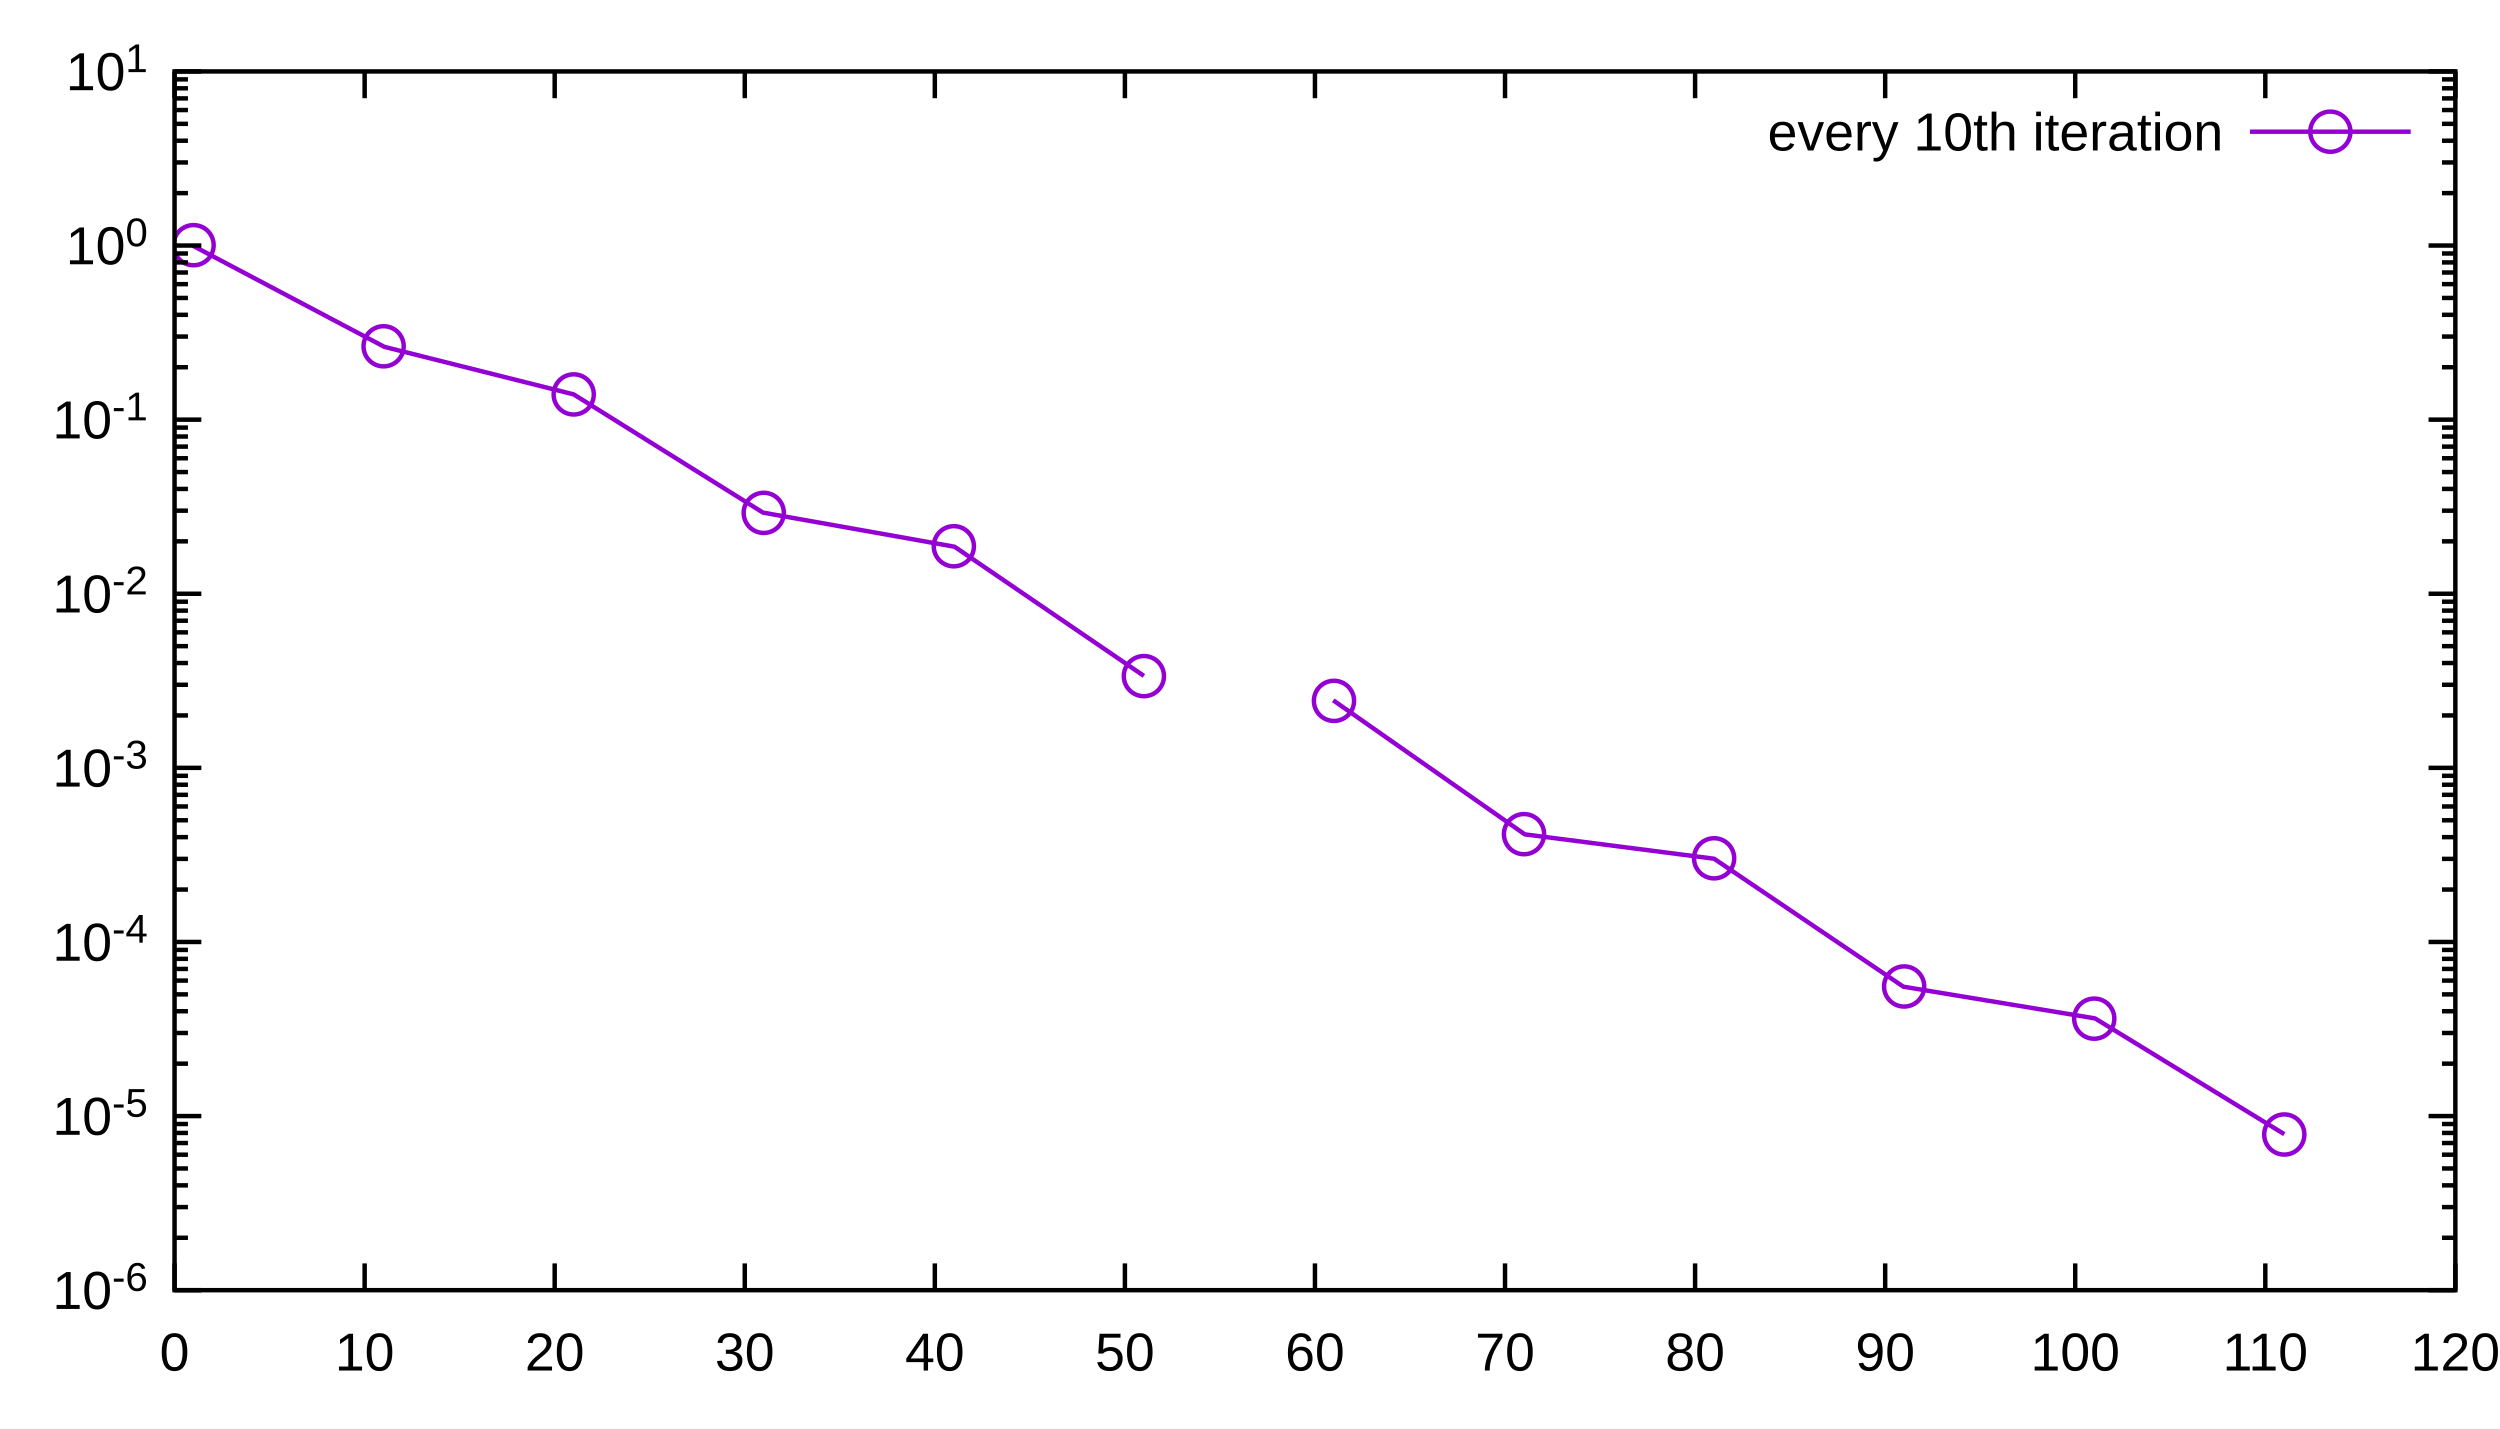
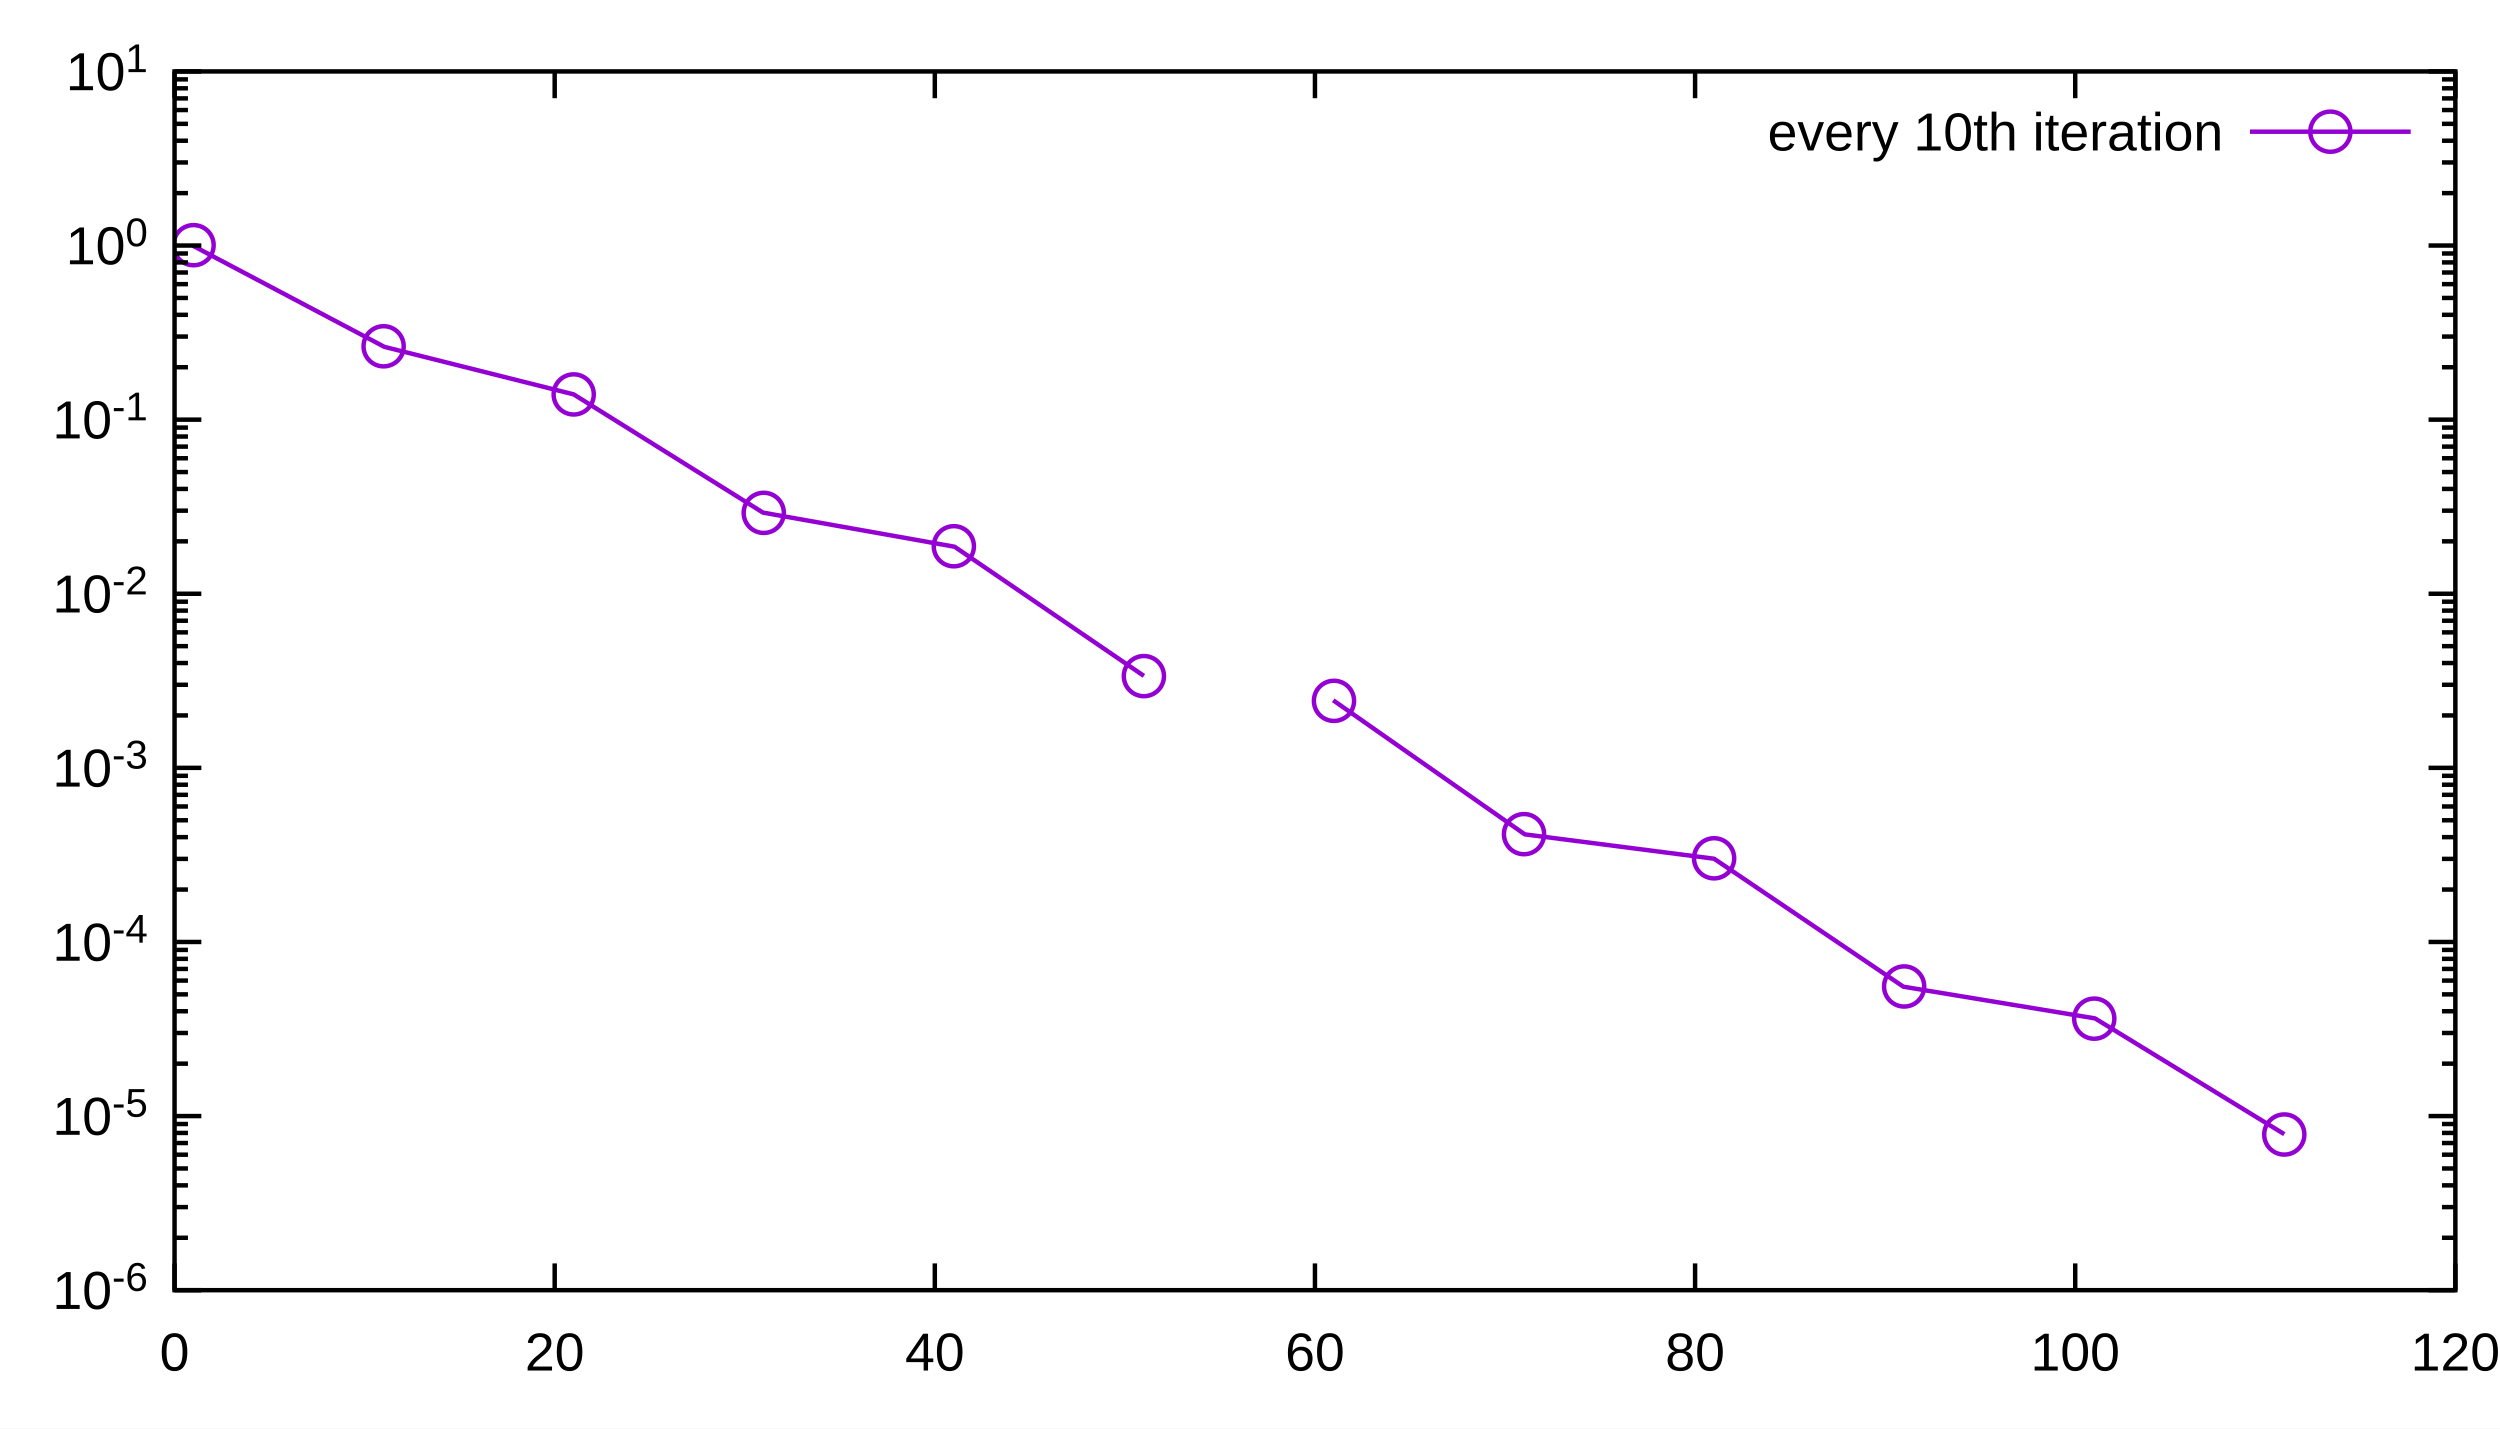
<svg xmlns="http://www.w3.org/2000/svg" width="560" height="320" viewBox="0 0 560 320" font-family="Arial,Helvetica,sans-serif" font-size="12">
  <rect x="0" y="0" width="560" height="320" fill="white" stroke="none" stroke-width="0" />
  <g class="fs-axes" data-area="39.1 550 16 289" data-x="0 1.2e2" data-y="1e-6 1e1" data-log="0 1" data-grid="0" data-font-size="12">
    <g class="fs-grid" display="none">
      <polyline fill="none" stroke="#a0a0a0" stroke-width="0.5" stroke-dasharray="2,3" points="39.1,289 39.1,16" />
-       <polyline fill="none" stroke="#a0a0a0" stroke-width="0.5" stroke-dasharray="2,3" points="81.68,289 81.68,16" />
      <polyline fill="none" stroke="#a0a0a0" stroke-width="0.5" stroke-dasharray="2,3" points="124.25,289 124.25,16" />
-       <polyline fill="none" stroke="#a0a0a0" stroke-width="0.5" stroke-dasharray="2,3" points="166.83,289 166.83,16" />
      <polyline fill="none" stroke="#a0a0a0" stroke-width="0.5" stroke-dasharray="2,3" points="209.4,289 209.4,16" />
-       <polyline fill="none" stroke="#a0a0a0" stroke-width="0.5" stroke-dasharray="2,3" points="251.98,289 251.98,16" />
      <polyline fill="none" stroke="#a0a0a0" stroke-width="0.5" stroke-dasharray="2,3" points="294.55,289 294.55,16" />
-       <polyline fill="none" stroke="#a0a0a0" stroke-width="0.5" stroke-dasharray="2,3" points="337.13,289 337.13,16" />
      <polyline fill="none" stroke="#a0a0a0" stroke-width="0.5" stroke-dasharray="2,3" points="379.7,289 379.7,16" />
-       <polyline fill="none" stroke="#a0a0a0" stroke-width="0.5" stroke-dasharray="2,3" points="422.28,289 422.28,16" />
      <polyline fill="none" stroke="#a0a0a0" stroke-width="0.5" stroke-dasharray="2,3" points="464.85,289 464.85,16" />
-       <polyline fill="none" stroke="#a0a0a0" stroke-width="0.5" stroke-dasharray="2,3" points="507.43,289 507.43,16" />
      <polyline fill="none" stroke="#a0a0a0" stroke-width="0.5" stroke-dasharray="2,3" points="550,289 550,16" />
      <polyline fill="none" stroke="#a0a0a0" stroke-width="0.5" stroke-dasharray="2,3" points="39.1,289 550,289" />
      <polyline fill="none" stroke="#a0a0a0" stroke-width="0.5" stroke-dasharray="2,3" points="39.1,250 550,250" />
      <polyline fill="none" stroke="#a0a0a0" stroke-width="0.5" stroke-dasharray="2,3" points="39.1,211 550,211" />
      <polyline fill="none" stroke="#a0a0a0" stroke-width="0.5" stroke-dasharray="2,3" points="39.1,172 550,172" />
      <polyline fill="none" stroke="#a0a0a0" stroke-width="0.5" stroke-dasharray="2,3" points="39.1,133 550,133" />
      <polyline fill="none" stroke="#a0a0a0" stroke-width="0.5" stroke-dasharray="2,3" points="39.1,94 550,94" />
      <polyline fill="none" stroke="#a0a0a0" stroke-width="0.5" stroke-dasharray="2,3" points="39.1,55 550,55" />
      <polyline fill="none" stroke="#a0a0a0" stroke-width="0.5" stroke-dasharray="2,3" points="39.1,16 550,16" />
    </g>
    <svg class="fs-plot" x="39.1" y="16" width="510.9" height="273" viewBox="0 0 1 1" preserveAspectRatio="none" overflow="hidden">
      <g class="fs-series" data-series="1">
        <polyline fill="none" stroke="#9400d3" stroke-width="1" stroke-linejoin="round" vector-effect="non-scaling-stroke" points="0.008,0.143 0.092,0.226 0.175,0.265 0.258,0.362 0.342,0.39 0.425,0.496" />
        <polyline fill="none" stroke="#9400d3" stroke-width="1" stroke-linejoin="round" vector-effect="non-scaling-stroke" points="0.508,0.516 0.592,0.626 0.675,0.646 0.758,0.751 0.842,0.777 0.925,0.872" />
        <path class="fs-pts" data-pt="6" data-size="9" data-lw="1" data-color="#9400d3" fill="none" stroke="none" d="M0.008,0.143 M0.092,0.226 M0.175,0.265 M0.258,0.362 M0.342,0.39 M0.425,0.496 M0.508,0.516 M0.592,0.626 M0.675,0.646 M0.758,0.751 M0.842,0.777 M0.925,0.872" />
      </g>
    </svg>
    <svg class="fs-marks" x="39.1" y="16" width="510.9" height="273" viewBox="0 0 510.9 273" overflow="hidden">
      <path data-series="1" fill="none" stroke="#9400d3" stroke-width="1" d="M-0.24,38.92A4.5,4.5 0 1 0 8.76,38.92A4.5,4.5 0 1 0 -0.24,38.92ZM42.33,61.57A4.5,4.5 0 1 0 51.33,61.57A4.5,4.5 0 1 0 42.33,61.57ZM84.91,72.35A4.5,4.5 0 1 0 93.91,72.35A4.5,4.5 0 1 0 84.91,72.35ZM127.48,98.88A4.5,4.5 0 1 0 136.48,98.88A4.5,4.5 0 1 0 127.48,98.88ZM170.06,106.36A4.5,4.5 0 1 0 179.06,106.36A4.5,4.5 0 1 0 170.06,106.36ZM212.63,135.45A4.5,4.5 0 1 0 221.63,135.45A4.5,4.5 0 1 0 212.63,135.45ZM255.21,140.99A4.5,4.5 0 1 0 264.21,140.99A4.5,4.5 0 1 0 255.21,140.99ZM297.78,170.85A4.5,4.5 0 1 0 306.78,170.85A4.5,4.5 0 1 0 297.78,170.85ZM340.36,176.26A4.5,4.5 0 1 0 349.36,176.26A4.5,4.5 0 1 0 340.36,176.26ZM382.93,204.97A4.5,4.5 0 1 0 391.93,204.97A4.5,4.5 0 1 0 382.93,204.97ZM425.51,212.18A4.5,4.5 0 1 0 434.51,212.18A4.5,4.5 0 1 0 425.51,212.18ZM468.08,238.13A4.5,4.5 0 1 0 477.08,238.13A4.5,4.5 0 1 0 468.08,238.13Z" />
    </svg>
    <rect x="39.1" y="16" width="510.9" height="273" fill="none" stroke="black" stroke-width="1" />
    <g class="fs-xticks">
      <polyline fill="none" stroke="black" stroke-width="1" points="39.1,289 39.1,283" />
      <polyline fill="none" stroke="black" stroke-width="1" points="39.1,16 39.1,22" />
      <text x="39.1" y="307" text-anchor="middle">0</text>
-       <polyline fill="none" stroke="black" stroke-width="1" points="81.68,289 81.68,283" />
-       <polyline fill="none" stroke="black" stroke-width="1" points="81.68,16 81.68,22" />
-       <text x="81.68" y="307" text-anchor="middle">10</text>
      <polyline fill="none" stroke="black" stroke-width="1" points="124.25,289 124.25,283" />
      <polyline fill="none" stroke="black" stroke-width="1" points="124.25,16 124.25,22" />
      <text x="124.25" y="307" text-anchor="middle">20</text>
-       <polyline fill="none" stroke="black" stroke-width="1" points="166.83,289 166.83,283" />
-       <polyline fill="none" stroke="black" stroke-width="1" points="166.83,16 166.83,22" />
-       <text x="166.83" y="307" text-anchor="middle">30</text>
      <polyline fill="none" stroke="black" stroke-width="1" points="209.4,289 209.4,283" />
      <polyline fill="none" stroke="black" stroke-width="1" points="209.4,16 209.4,22" />
      <text x="209.4" y="307" text-anchor="middle">40</text>
-       <polyline fill="none" stroke="black" stroke-width="1" points="251.98,289 251.98,283" />
-       <polyline fill="none" stroke="black" stroke-width="1" points="251.98,16 251.98,22" />
-       <text x="251.98" y="307" text-anchor="middle">50</text>
      <polyline fill="none" stroke="black" stroke-width="1" points="294.55,289 294.55,283" />
      <polyline fill="none" stroke="black" stroke-width="1" points="294.55,16 294.55,22" />
      <text x="294.55" y="307" text-anchor="middle">60</text>
-       <polyline fill="none" stroke="black" stroke-width="1" points="337.13,289 337.13,283" />
-       <polyline fill="none" stroke="black" stroke-width="1" points="337.13,16 337.13,22" />
-       <text x="337.13" y="307" text-anchor="middle">70</text>
      <polyline fill="none" stroke="black" stroke-width="1" points="379.7,289 379.7,283" />
      <polyline fill="none" stroke="black" stroke-width="1" points="379.7,16 379.7,22" />
      <text x="379.7" y="307" text-anchor="middle">80</text>
-       <polyline fill="none" stroke="black" stroke-width="1" points="422.28,289 422.28,283" />
-       <polyline fill="none" stroke="black" stroke-width="1" points="422.28,16 422.28,22" />
-       <text x="422.28" y="307" text-anchor="middle">90</text>
      <polyline fill="none" stroke="black" stroke-width="1" points="464.85,289 464.85,283" />
      <polyline fill="none" stroke="black" stroke-width="1" points="464.85,16 464.85,22" />
      <text x="464.85" y="307" text-anchor="middle">100</text>
-       <polyline fill="none" stroke="black" stroke-width="1" points="507.43,289 507.43,283" />
-       <polyline fill="none" stroke="black" stroke-width="1" points="507.43,16 507.43,22" />
-       <text x="507.43" y="307" text-anchor="middle">110</text>
      <polyline fill="none" stroke="black" stroke-width="1" points="550,289 550,283" />
      <polyline fill="none" stroke="black" stroke-width="1" points="550,16 550,22" />
      <text x="550" y="307" text-anchor="middle">120</text>
    </g>
    <g class="fs-yticks">
      <polyline fill="none" stroke="black" stroke-width="1" points="39.1,289 45.1,289" />
      <polyline fill="none" stroke="black" stroke-width="1" points="550,289 544,289" />
      <text x="33.1" y="293.2" text-anchor="end">10<tspan dy="-0.45em" font-size="0.75em">-6</tspan>
      </text>
      <polyline fill="none" stroke="black" stroke-width="1" points="39.1,250 45.1,250" />
      <polyline fill="none" stroke="black" stroke-width="1" points="550,250 544,250" />
      <text x="33.1" y="254.2" text-anchor="end">10<tspan dy="-0.45em" font-size="0.75em">-5</tspan>
      </text>
      <polyline fill="none" stroke="black" stroke-width="1" points="39.1,211 45.1,211" />
      <polyline fill="none" stroke="black" stroke-width="1" points="550,211 544,211" />
      <text x="33.1" y="215.2" text-anchor="end">10<tspan dy="-0.45em" font-size="0.75em">-4</tspan>
      </text>
      <polyline fill="none" stroke="black" stroke-width="1" points="39.1,172 45.1,172" />
      <polyline fill="none" stroke="black" stroke-width="1" points="550,172 544,172" />
      <text x="33.1" y="176.2" text-anchor="end">10<tspan dy="-0.45em" font-size="0.75em">-3</tspan>
      </text>
      <polyline fill="none" stroke="black" stroke-width="1" points="39.1,133 45.1,133" />
      <polyline fill="none" stroke="black" stroke-width="1" points="550,133 544,133" />
      <text x="33.1" y="137.2" text-anchor="end">10<tspan dy="-0.45em" font-size="0.75em">-2</tspan>
      </text>
      <polyline fill="none" stroke="black" stroke-width="1" points="39.1,94 45.1,94" />
      <polyline fill="none" stroke="black" stroke-width="1" points="550,94 544,94" />
      <text x="33.1" y="98.2" text-anchor="end">10<tspan dy="-0.45em" font-size="0.75em">-1</tspan>
      </text>
      <polyline fill="none" stroke="black" stroke-width="1" points="39.1,55 45.1,55" />
      <polyline fill="none" stroke="black" stroke-width="1" points="550,55 544,55" />
      <text x="33.1" y="59.2" text-anchor="end">10<tspan dy="-0.45em" font-size="0.75em">0</tspan>
      </text>
      <polyline fill="none" stroke="black" stroke-width="1" points="39.1,16 45.1,16" />
      <polyline fill="none" stroke="black" stroke-width="1" points="550,16 544,16" />
      <text x="33.1" y="20.2" text-anchor="end">10<tspan dy="-0.45em" font-size="0.75em">1</tspan>
      </text>
      <polyline fill="none" stroke="black" stroke-width="1" points="39.1,277.26 42.1,277.26" />
      <polyline fill="none" stroke="black" stroke-width="1" points="550,277.26 547,277.26" />
      <polyline fill="none" stroke="black" stroke-width="1" points="39.1,270.39 42.1,270.39" />
      <polyline fill="none" stroke="black" stroke-width="1" points="550,270.39 547,270.39" />
      <polyline fill="none" stroke="black" stroke-width="1" points="39.1,265.52 42.1,265.52" />
      <polyline fill="none" stroke="black" stroke-width="1" points="550,265.52 547,265.52" />
      <polyline fill="none" stroke="black" stroke-width="1" points="39.1,261.74 42.1,261.74" />
      <polyline fill="none" stroke="black" stroke-width="1" points="550,261.74 547,261.74" />
      <polyline fill="none" stroke="black" stroke-width="1" points="39.1,258.65 42.1,258.65" />
      <polyline fill="none" stroke="black" stroke-width="1" points="550,258.65 547,258.65" />
      <polyline fill="none" stroke="black" stroke-width="1" points="39.1,256.04 42.1,256.04" />
      <polyline fill="none" stroke="black" stroke-width="1" points="550,256.04 547,256.04" />
      <polyline fill="none" stroke="black" stroke-width="1" points="39.1,253.78 42.1,253.78" />
      <polyline fill="none" stroke="black" stroke-width="1" points="550,253.78 547,253.78" />
      <polyline fill="none" stroke="black" stroke-width="1" points="39.1,251.78 42.1,251.78" />
      <polyline fill="none" stroke="black" stroke-width="1" points="550,251.78 547,251.78" />
      <polyline fill="none" stroke="black" stroke-width="1" points="39.1,238.26 42.1,238.26" />
      <polyline fill="none" stroke="black" stroke-width="1" points="550,238.26 547,238.26" />
      <polyline fill="none" stroke="black" stroke-width="1" points="39.1,231.39 42.1,231.39" />
      <polyline fill="none" stroke="black" stroke-width="1" points="550,231.39 547,231.39" />
      <polyline fill="none" stroke="black" stroke-width="1" points="39.1,226.52 42.1,226.52" />
      <polyline fill="none" stroke="black" stroke-width="1" points="550,226.52 547,226.52" />
      <polyline fill="none" stroke="black" stroke-width="1" points="39.1,222.74 42.1,222.74" />
      <polyline fill="none" stroke="black" stroke-width="1" points="550,222.74 547,222.74" />
      <polyline fill="none" stroke="black" stroke-width="1" points="39.1,219.65 42.1,219.65" />
      <polyline fill="none" stroke="black" stroke-width="1" points="550,219.65 547,219.65" />
      <polyline fill="none" stroke="black" stroke-width="1" points="39.1,217.04 42.1,217.04" />
      <polyline fill="none" stroke="black" stroke-width="1" points="550,217.04 547,217.04" />
      <polyline fill="none" stroke="black" stroke-width="1" points="39.1,214.78 42.1,214.78" />
      <polyline fill="none" stroke="black" stroke-width="1" points="550,214.78 547,214.78" />
      <polyline fill="none" stroke="black" stroke-width="1" points="39.1,212.78 42.1,212.78" />
      <polyline fill="none" stroke="black" stroke-width="1" points="550,212.78 547,212.78" />
      <polyline fill="none" stroke="black" stroke-width="1" points="39.1,199.26 42.1,199.26" />
      <polyline fill="none" stroke="black" stroke-width="1" points="550,199.26 547,199.26" />
      <polyline fill="none" stroke="black" stroke-width="1" points="39.1,192.39 42.1,192.39" />
      <polyline fill="none" stroke="black" stroke-width="1" points="550,192.39 547,192.39" />
      <polyline fill="none" stroke="black" stroke-width="1" points="39.1,187.52 42.1,187.52" />
      <polyline fill="none" stroke="black" stroke-width="1" points="550,187.52 547,187.52" />
      <polyline fill="none" stroke="black" stroke-width="1" points="39.1,183.74 42.1,183.74" />
      <polyline fill="none" stroke="black" stroke-width="1" points="550,183.74 547,183.74" />
      <polyline fill="none" stroke="black" stroke-width="1" points="39.1,180.65 42.1,180.65" />
      <polyline fill="none" stroke="black" stroke-width="1" points="550,180.65 547,180.65" />
      <polyline fill="none" stroke="black" stroke-width="1" points="39.1,178.04 42.1,178.04" />
      <polyline fill="none" stroke="black" stroke-width="1" points="550,178.04 547,178.04" />
      <polyline fill="none" stroke="black" stroke-width="1" points="39.1,175.78 42.1,175.78" />
      <polyline fill="none" stroke="black" stroke-width="1" points="550,175.78 547,175.78" />
      <polyline fill="none" stroke="black" stroke-width="1" points="39.1,173.78 42.1,173.78" />
      <polyline fill="none" stroke="black" stroke-width="1" points="550,173.78 547,173.78" />
      <polyline fill="none" stroke="black" stroke-width="1" points="39.1,160.26 42.1,160.26" />
      <polyline fill="none" stroke="black" stroke-width="1" points="550,160.26 547,160.26" />
      <polyline fill="none" stroke="black" stroke-width="1" points="39.1,153.39 42.1,153.39" />
      <polyline fill="none" stroke="black" stroke-width="1" points="550,153.39 547,153.39" />
      <polyline fill="none" stroke="black" stroke-width="1" points="39.1,148.52 42.1,148.52" />
      <polyline fill="none" stroke="black" stroke-width="1" points="550,148.52 547,148.52" />
      <polyline fill="none" stroke="black" stroke-width="1" points="39.1,144.74 42.1,144.74" />
      <polyline fill="none" stroke="black" stroke-width="1" points="550,144.74 547,144.74" />
      <polyline fill="none" stroke="black" stroke-width="1" points="39.1,141.65 42.1,141.65" />
      <polyline fill="none" stroke="black" stroke-width="1" points="550,141.65 547,141.65" />
      <polyline fill="none" stroke="black" stroke-width="1" points="39.1,139.04 42.1,139.04" />
      <polyline fill="none" stroke="black" stroke-width="1" points="550,139.04 547,139.04" />
      <polyline fill="none" stroke="black" stroke-width="1" points="39.1,136.78 42.1,136.78" />
      <polyline fill="none" stroke="black" stroke-width="1" points="550,136.78 547,136.78" />
      <polyline fill="none" stroke="black" stroke-width="1" points="39.1,134.78 42.1,134.78" />
      <polyline fill="none" stroke="black" stroke-width="1" points="550,134.78 547,134.78" />
      <polyline fill="none" stroke="black" stroke-width="1" points="39.1,121.26 42.1,121.26" />
      <polyline fill="none" stroke="black" stroke-width="1" points="550,121.26 547,121.26" />
      <polyline fill="none" stroke="black" stroke-width="1" points="39.1,114.39 42.1,114.39" />
      <polyline fill="none" stroke="black" stroke-width="1" points="550,114.39 547,114.39" />
      <polyline fill="none" stroke="black" stroke-width="1" points="39.1,109.52 42.1,109.52" />
      <polyline fill="none" stroke="black" stroke-width="1" points="550,109.52 547,109.52" />
      <polyline fill="none" stroke="black" stroke-width="1" points="39.1,105.74 42.1,105.74" />
      <polyline fill="none" stroke="black" stroke-width="1" points="550,105.74 547,105.74" />
      <polyline fill="none" stroke="black" stroke-width="1" points="39.1,102.65 42.1,102.65" />
      <polyline fill="none" stroke="black" stroke-width="1" points="550,102.65 547,102.65" />
      <polyline fill="none" stroke="black" stroke-width="1" points="39.1,100.04 42.1,100.04" />
      <polyline fill="none" stroke="black" stroke-width="1" points="550,100.04 547,100.04" />
      <polyline fill="none" stroke="black" stroke-width="1" points="39.1,97.78 42.1,97.78" />
      <polyline fill="none" stroke="black" stroke-width="1" points="550,97.78 547,97.78" />
      <polyline fill="none" stroke="black" stroke-width="1" points="39.1,95.78 42.1,95.78" />
      <polyline fill="none" stroke="black" stroke-width="1" points="550,95.78 547,95.78" />
      <polyline fill="none" stroke="black" stroke-width="1" points="39.1,82.26 42.1,82.26" />
      <polyline fill="none" stroke="black" stroke-width="1" points="550,82.26 547,82.26" />
      <polyline fill="none" stroke="black" stroke-width="1" points="39.1,75.39 42.1,75.39" />
      <polyline fill="none" stroke="black" stroke-width="1" points="550,75.39 547,75.39" />
      <polyline fill="none" stroke="black" stroke-width="1" points="39.1,70.52 42.1,70.52" />
      <polyline fill="none" stroke="black" stroke-width="1" points="550,70.52 547,70.52" />
      <polyline fill="none" stroke="black" stroke-width="1" points="39.1,66.74 42.1,66.74" />
      <polyline fill="none" stroke="black" stroke-width="1" points="550,66.74 547,66.74" />
      <polyline fill="none" stroke="black" stroke-width="1" points="39.1,63.65 42.1,63.65" />
      <polyline fill="none" stroke="black" stroke-width="1" points="550,63.65 547,63.65" />
      <polyline fill="none" stroke="black" stroke-width="1" points="39.1,61.04 42.1,61.04" />
      <polyline fill="none" stroke="black" stroke-width="1" points="550,61.04 547,61.04" />
      <polyline fill="none" stroke="black" stroke-width="1" points="39.1,58.78 42.1,58.78" />
      <polyline fill="none" stroke="black" stroke-width="1" points="550,58.78 547,58.78" />
      <polyline fill="none" stroke="black" stroke-width="1" points="39.1,56.78 42.1,56.78" />
      <polyline fill="none" stroke="black" stroke-width="1" points="550,56.78 547,56.78" />
      <polyline fill="none" stroke="black" stroke-width="1" points="39.1,43.26 42.1,43.26" />
      <polyline fill="none" stroke="black" stroke-width="1" points="550,43.26 547,43.26" />
      <polyline fill="none" stroke="black" stroke-width="1" points="39.1,36.39 42.1,36.39" />
      <polyline fill="none" stroke="black" stroke-width="1" points="550,36.39 547,36.39" />
      <polyline fill="none" stroke="black" stroke-width="1" points="39.1,31.52 42.1,31.52" />
      <polyline fill="none" stroke="black" stroke-width="1" points="550,31.52 547,31.52" />
      <polyline fill="none" stroke="black" stroke-width="1" points="39.1,27.74 42.1,27.74" />
      <polyline fill="none" stroke="black" stroke-width="1" points="550,27.74 547,27.74" />
      <polyline fill="none" stroke="black" stroke-width="1" points="39.1,24.65 42.1,24.65" />
      <polyline fill="none" stroke="black" stroke-width="1" points="550,24.65 547,24.65" />
      <polyline fill="none" stroke="black" stroke-width="1" points="39.1,22.04 42.1,22.04" />
      <polyline fill="none" stroke="black" stroke-width="1" points="550,22.04 547,22.04" />
      <polyline fill="none" stroke="black" stroke-width="1" points="39.1,19.78 42.1,19.78" />
      <polyline fill="none" stroke="black" stroke-width="1" points="550,19.78 547,19.78" />
      <polyline fill="none" stroke="black" stroke-width="1" points="39.1,17.78 42.1,17.78" />
      <polyline fill="none" stroke="black" stroke-width="1" points="550,17.78 547,17.78" />
    </g>
    <g class="fs-key-entry" data-series="1">
      <polyline fill="none" stroke="#9400d3" stroke-width="1" points="504,29.5 540,29.5" />
      <path fill="none" stroke="#9400d3" stroke-width="1" d="M517.5,29.5A4.5,4.5 0 1 0 526.5,29.5A4.5,4.5 0 1 0 517.5,29.5Z" />
      <text x="498" y="33.7" text-anchor="end">every 10th iteration</text>
    </g>
  </g>
</svg>
